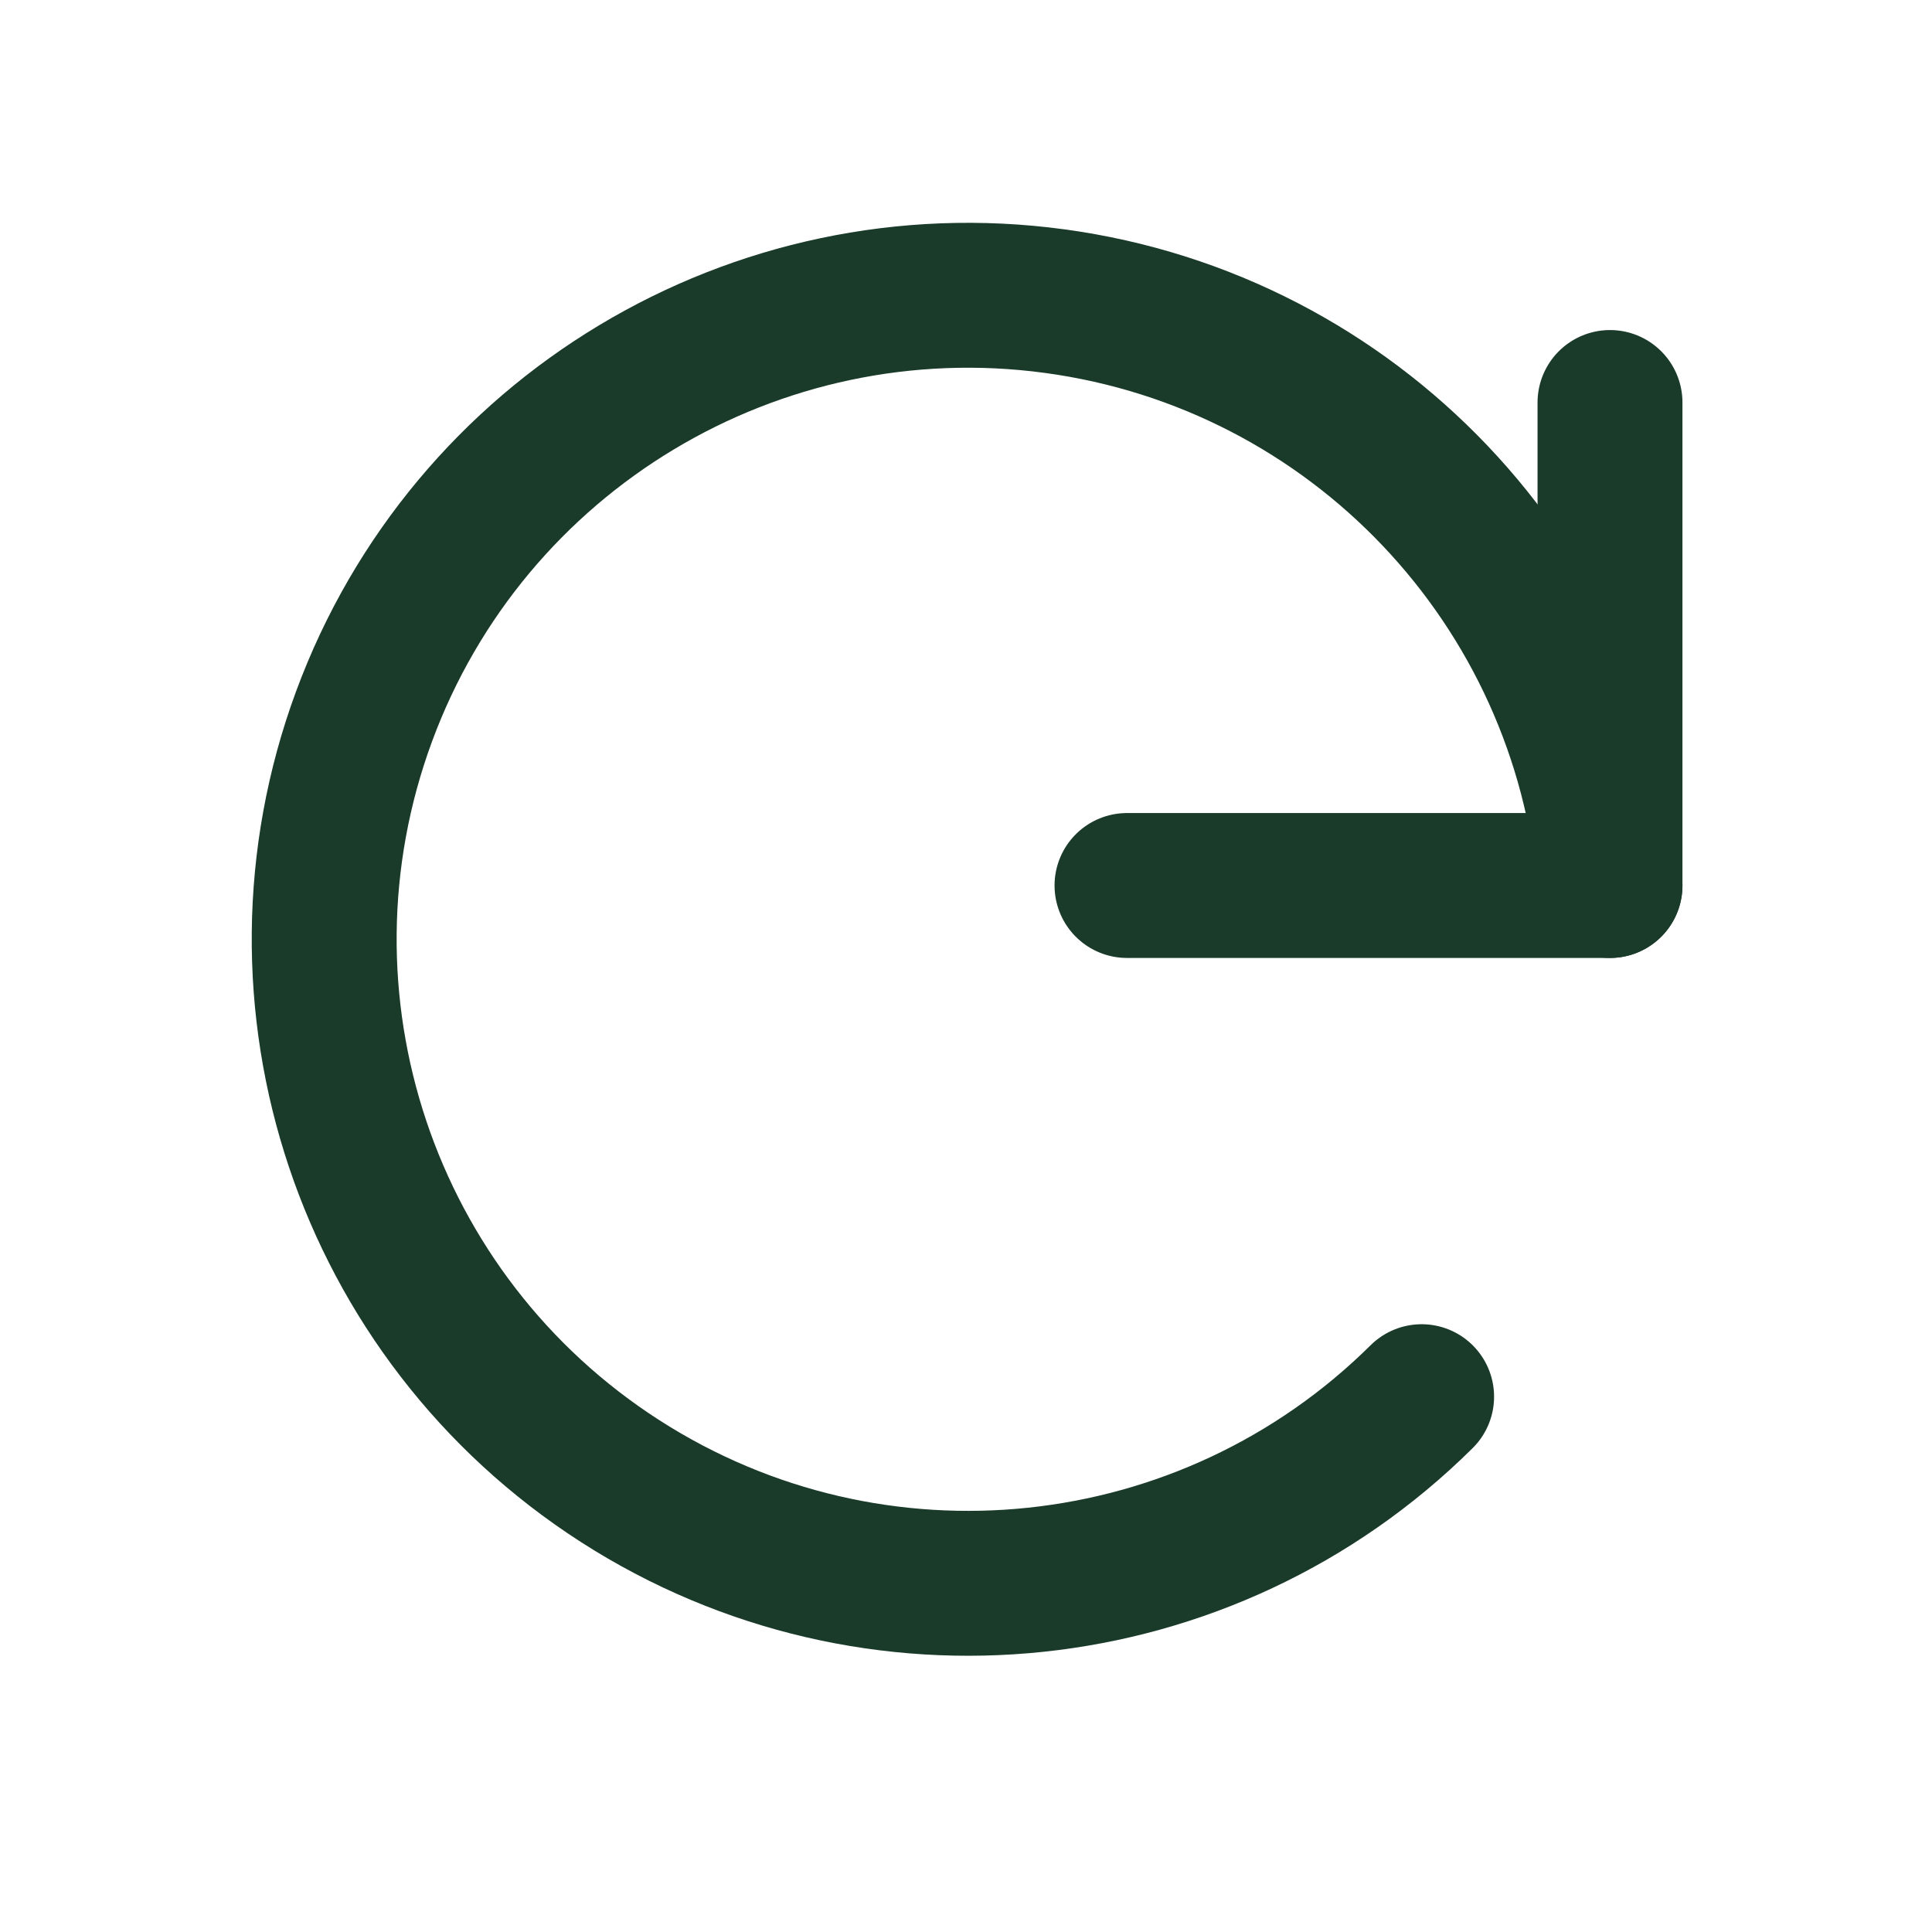
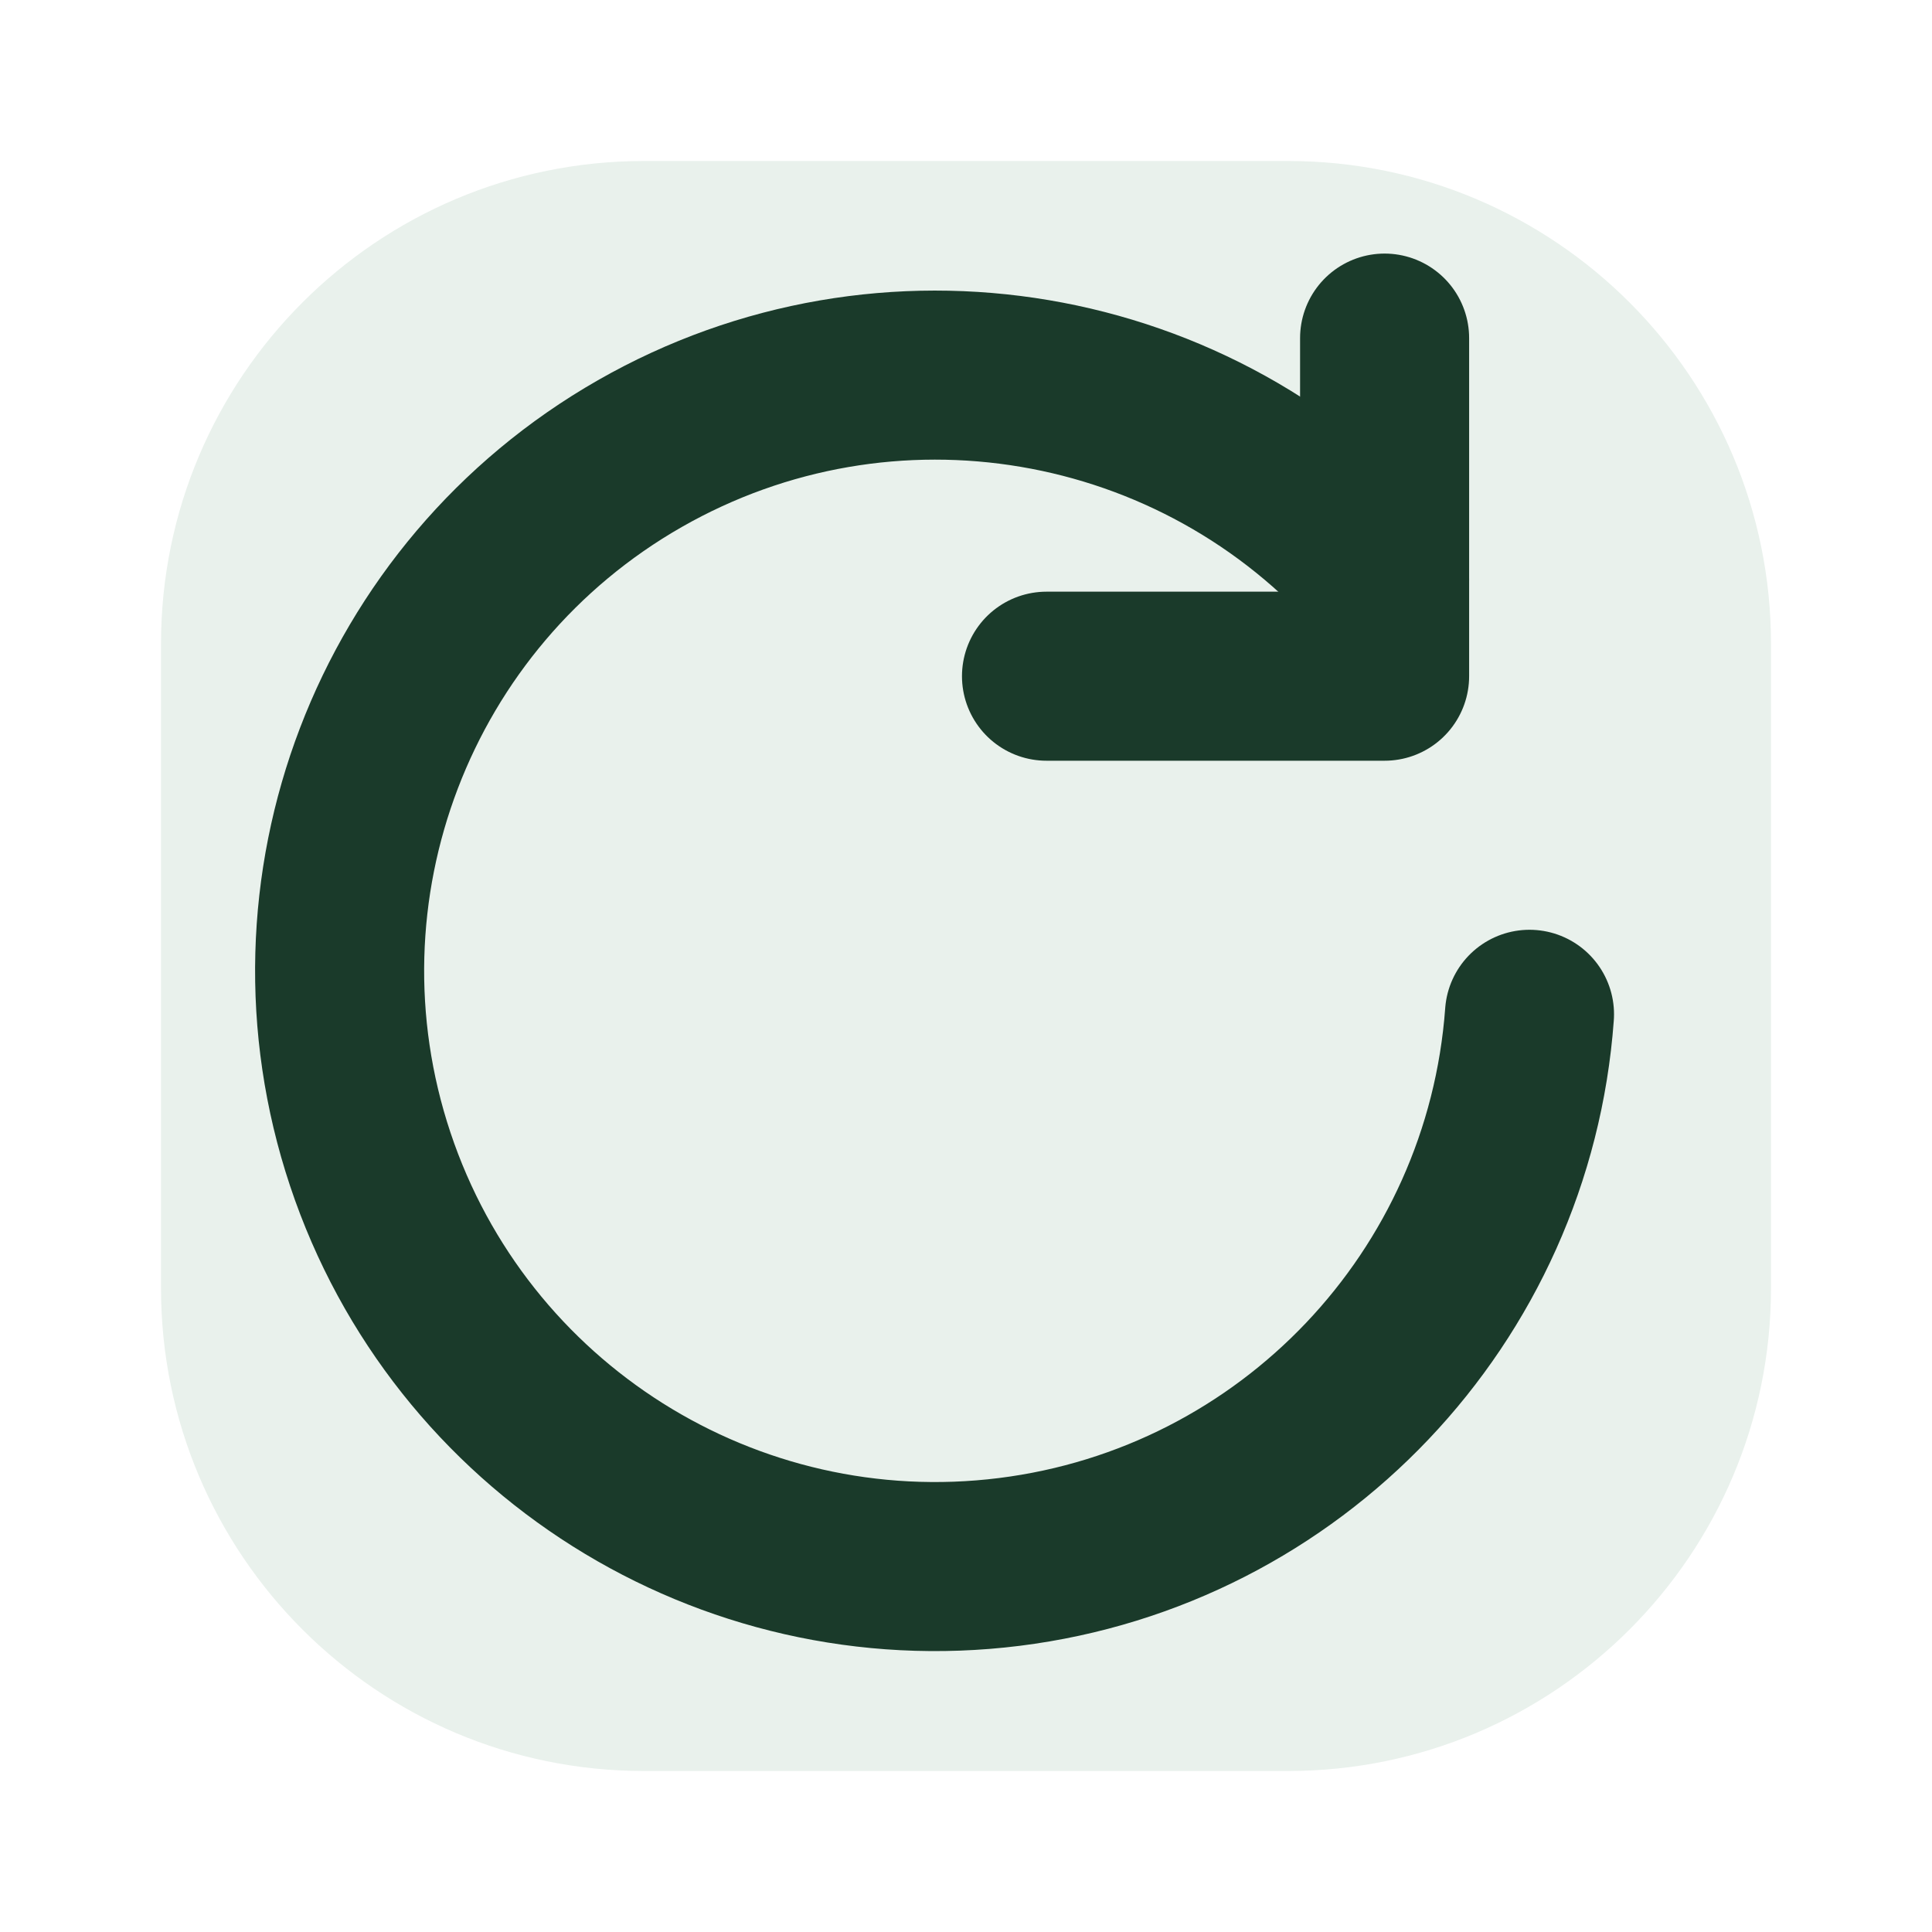
<svg xmlns="http://www.w3.org/2000/svg" viewBox="0 0 24 24" fill="none">
-   <path d="M20 11a8 8 0 1 0-2.34 6.35" stroke="#1A3A2A" stroke-width="1.8" stroke-linecap="round" />
-   <path d="M20 5v6h-6" stroke="#1A3A2A" stroke-width="1.8" stroke-linecap="round" stroke-linejoin="round" />
+   <rect x="2" y="2" width="20" height="20" rx="6" fill="#E9F1EC" />
+   <path d="M17.2 7.2A7.4 7.4 0 1 0 19 12.6" stroke="#1A3A2A" stroke-width="2.1" stroke-linecap="round" />
+   <path d="M17.2 4.2v4.2H13" stroke="#1A3A2A" stroke-width="2.1" stroke-linecap="round" stroke-linejoin="round" />
</svg>
